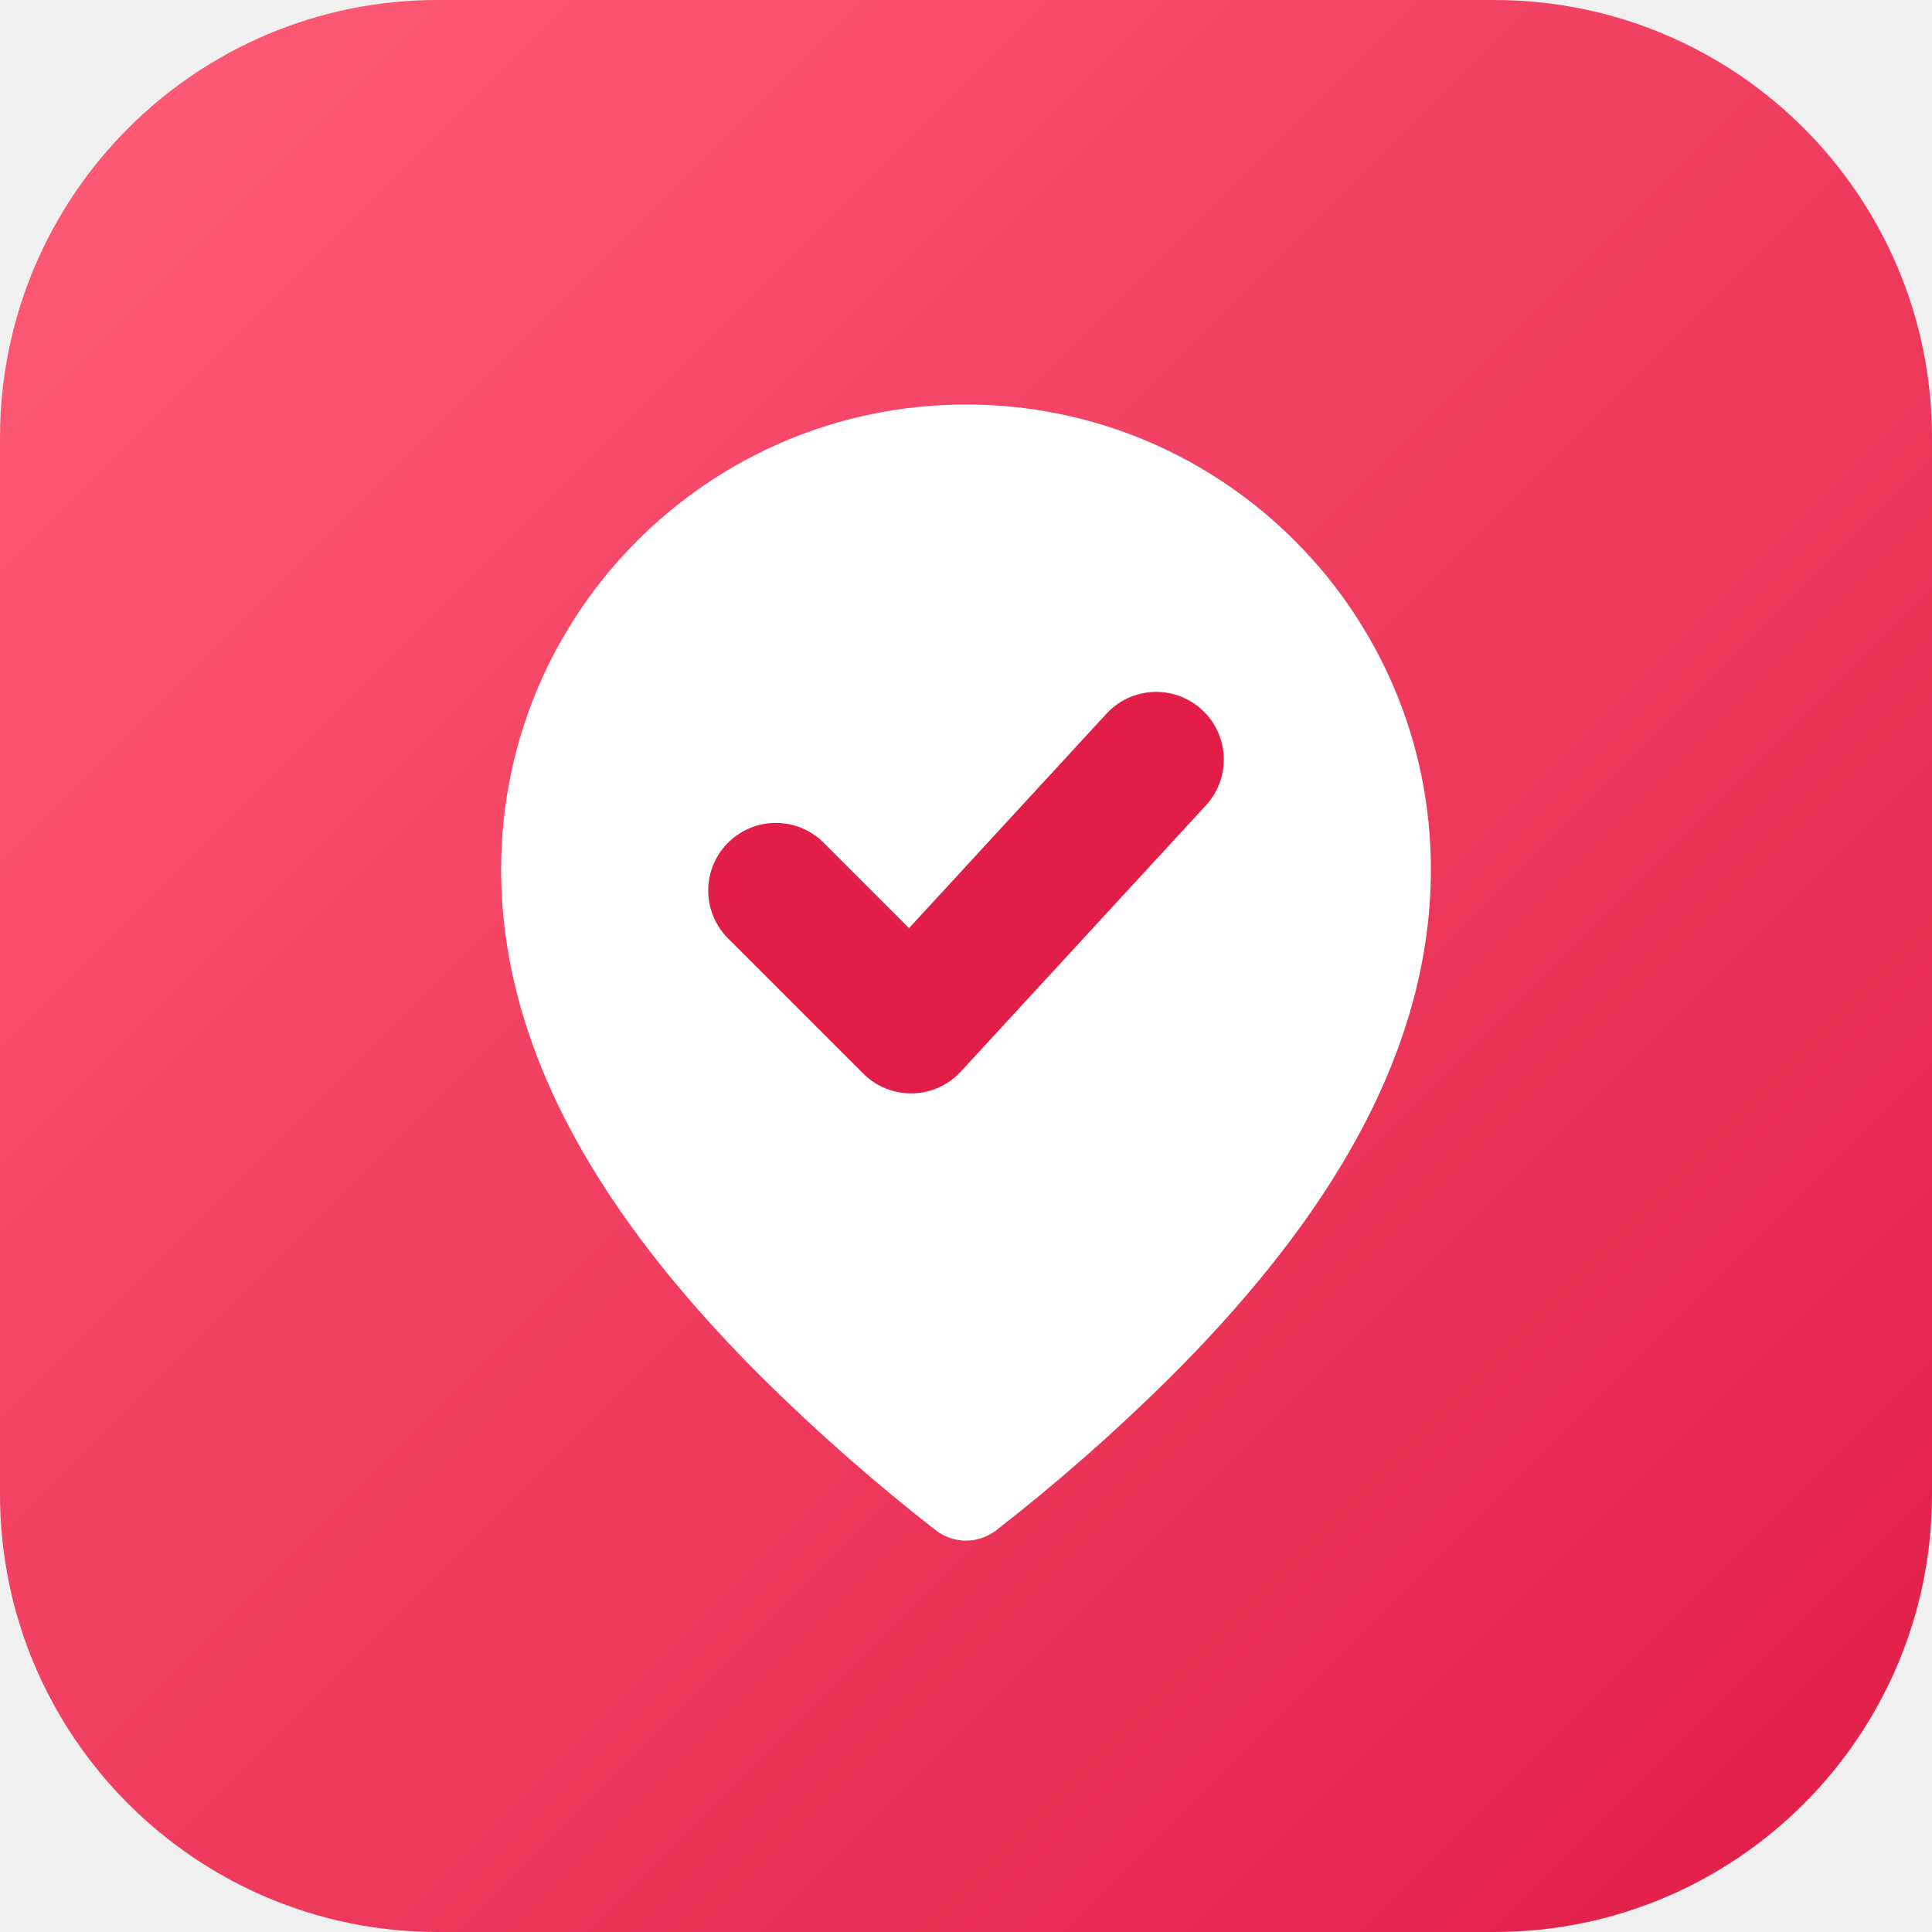
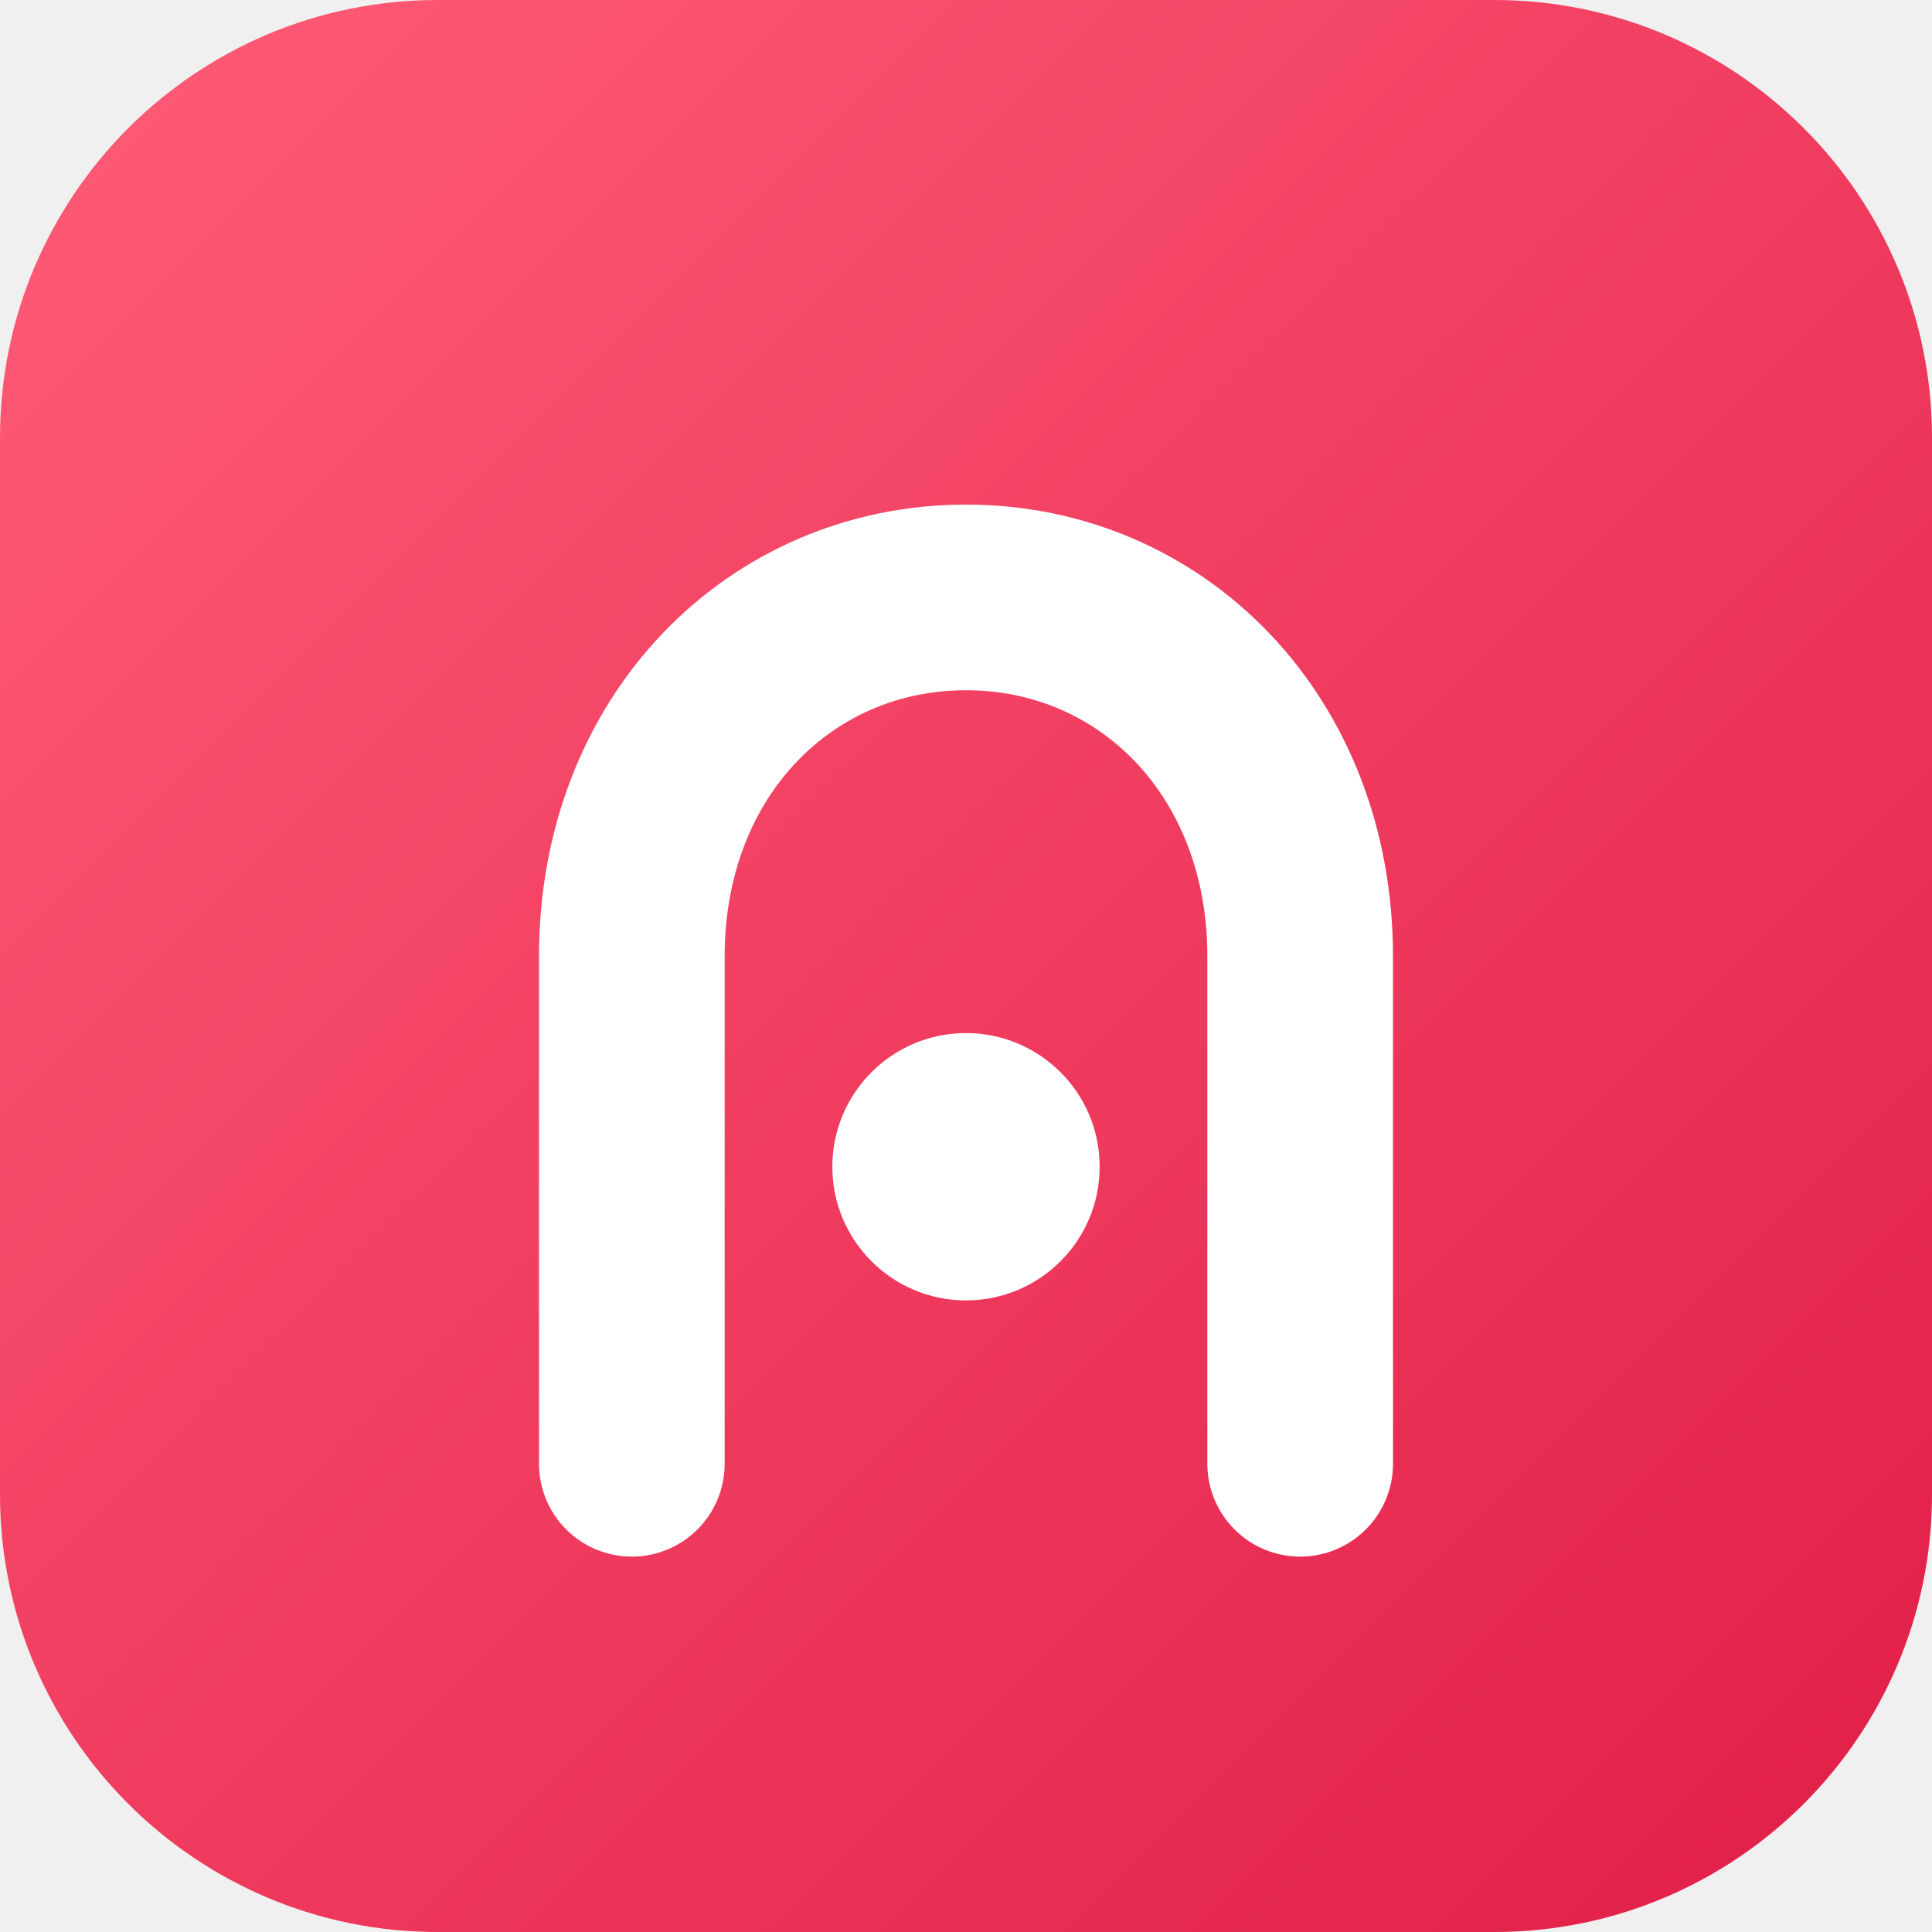
<svg xmlns="http://www.w3.org/2000/svg" viewBox="0 0 64 64" width="64" height="64">
  <defs>
    <linearGradient id="ta-rose-fav" x1="0" y1="0" x2="1" y2="1">
      <stop offset="0" stop-color="#FF5D77" />
      <stop offset="1" stop-color="#E11D48" />
    </linearGradient>
  </defs>
  <rect width="64" height="64" rx="14.5" fill="url(#ta-rose-fav)" />
-   <g transform="translate(32 33) scale(0.70) translate(-32 -32)">
-     <path d="M32 4C19.85 4 10 13.85 10 26c0 9.5 5.9 17.6 12.3 24a92 92 0 0 0 8.3 7.3c.85.62 1.95.62 2.8 0a92 92 0 0 0 8.3-7.3C48.1 43.6 54 35.5 54 26 54 13.85 44.15 4 32 4Z" fill="#fff" />
-     <path d="M23 27l6.4 6.4L41 20.8" fill="none" stroke="#E11D48" stroke-width="6.4" stroke-linecap="round" stroke-linejoin="round" />
+   <g transform="translate(32 32.5) scale(0.82) translate(-32 -33.5)">
+     <path d="M18.5 53V32.5C18.5 24 24.5 18 32 18s13.5 6 13.5 14.5V53" fill="none" stroke="#fff" stroke-width="7.5" stroke-linecap="round" />
+     <circle cx="32" cy="41" r="5.4" fill="#fff" />
  </g>
</svg>
